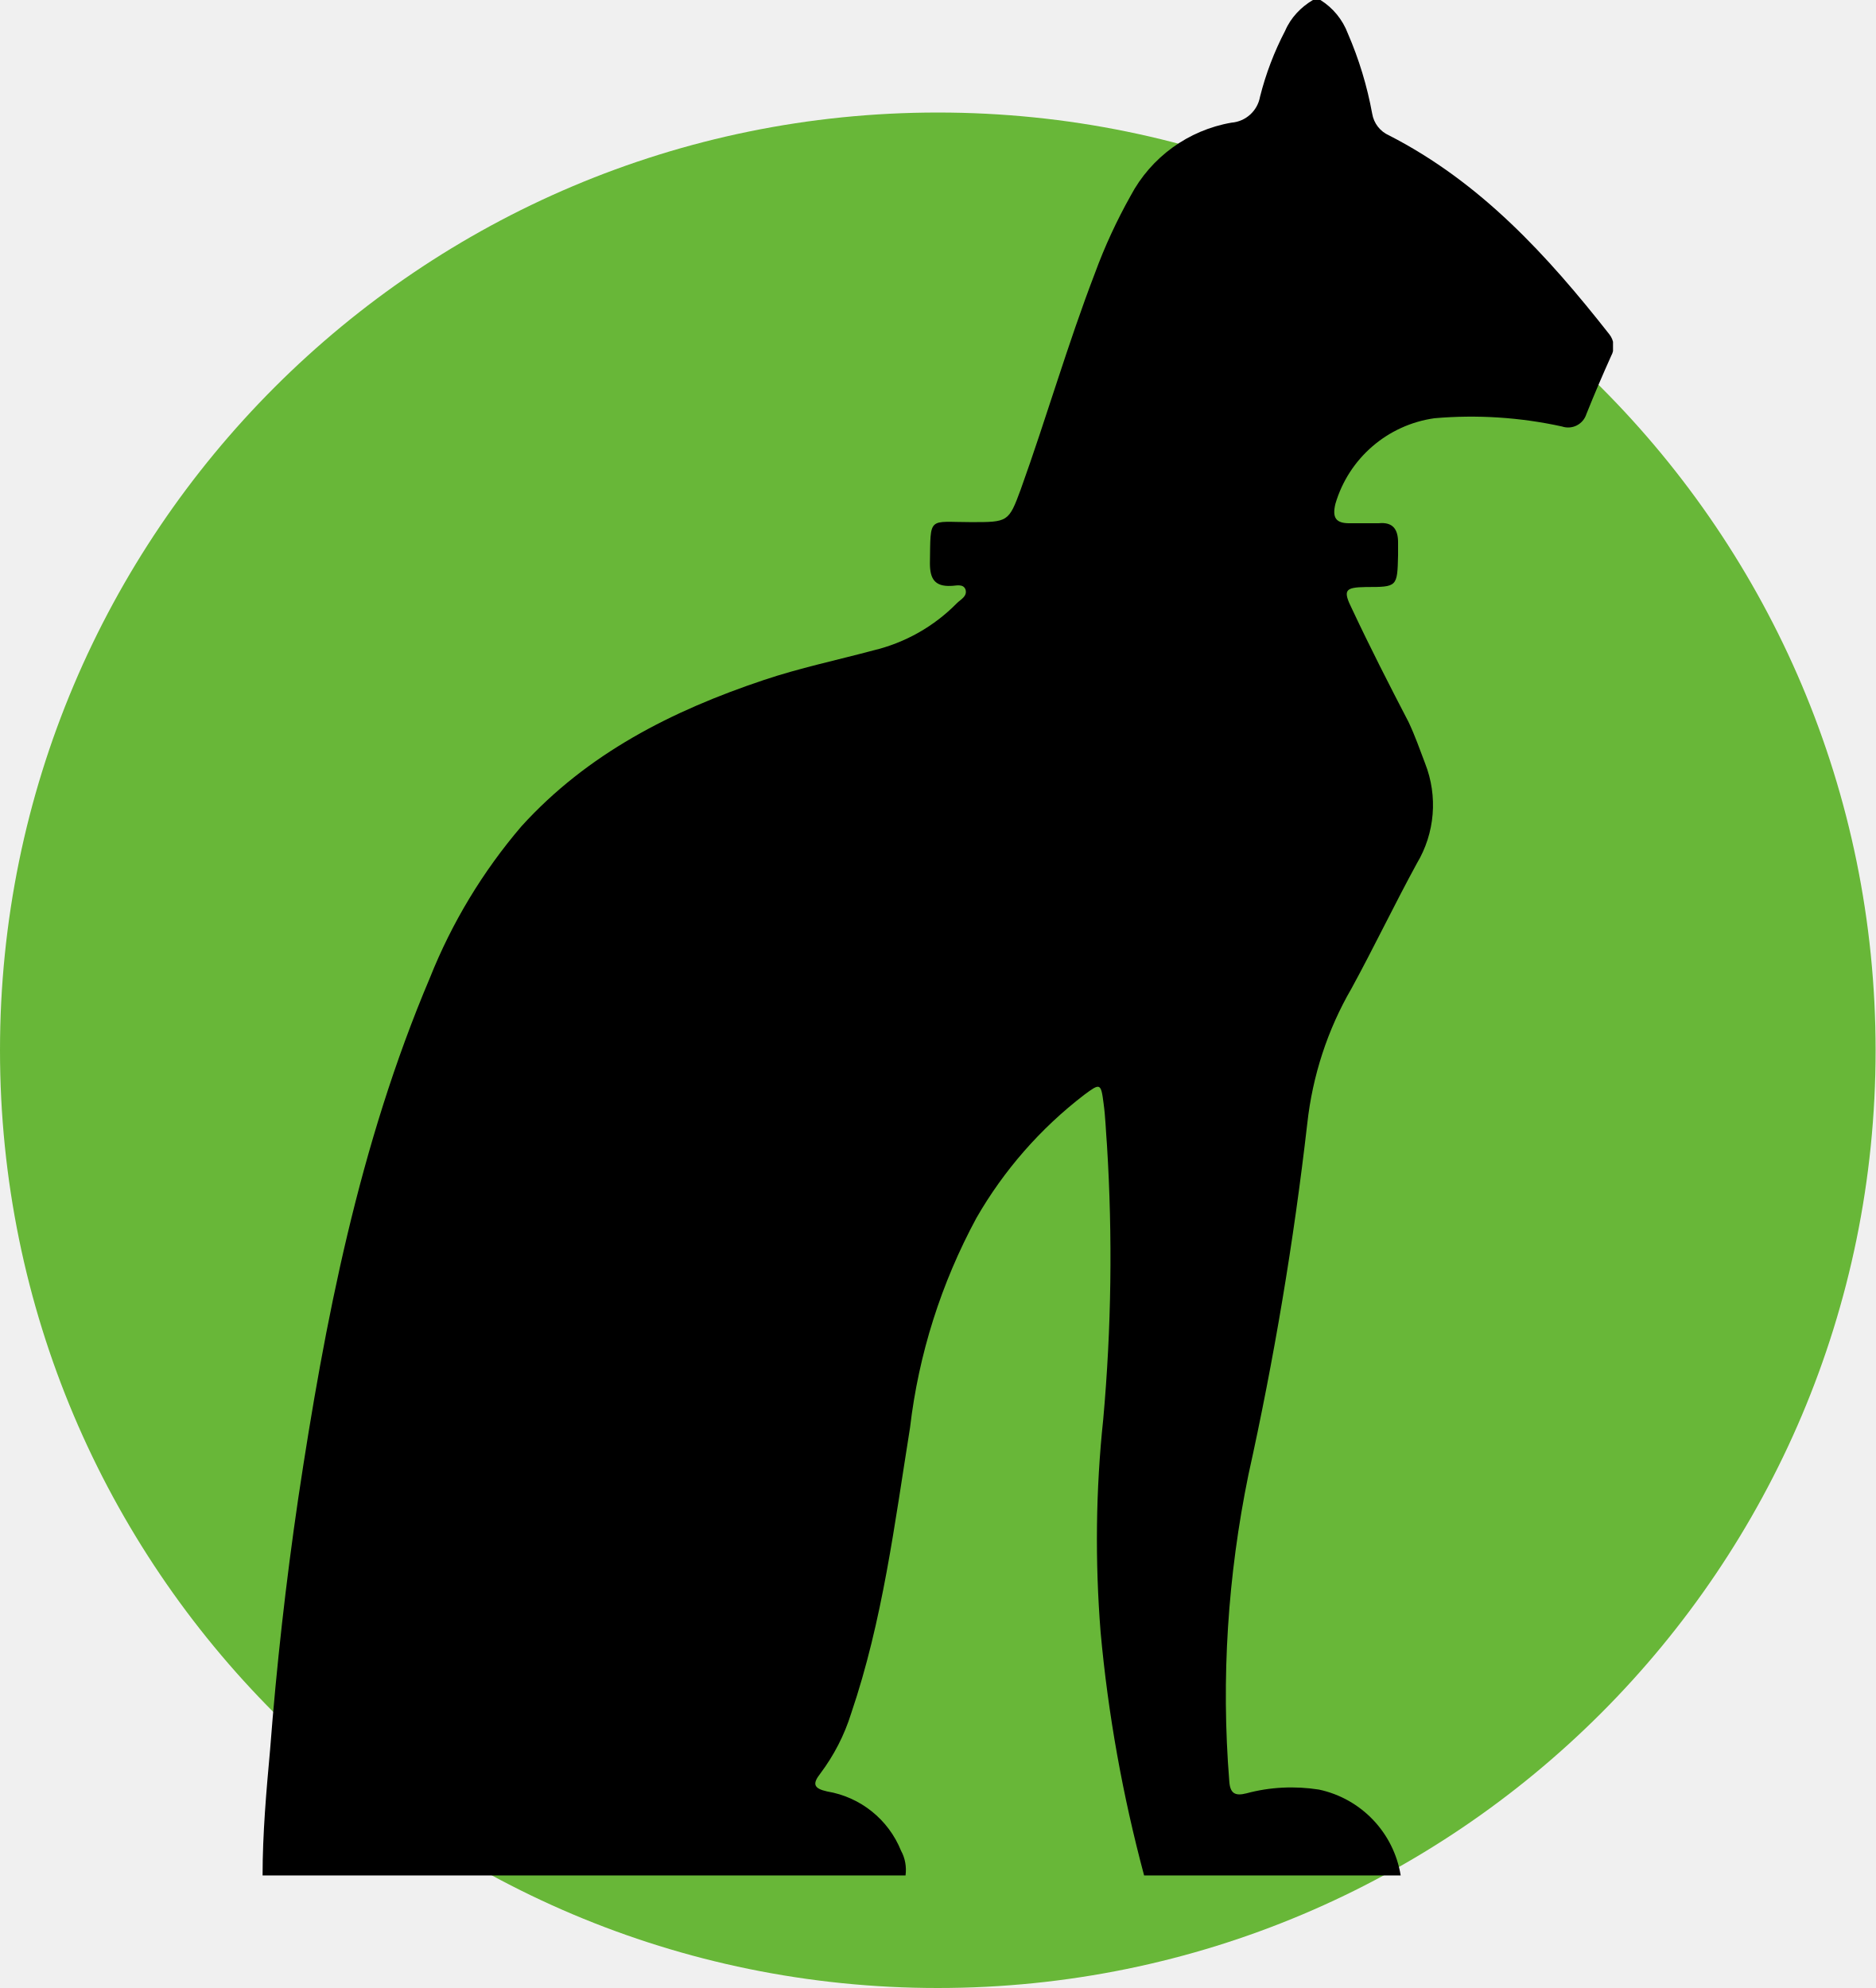
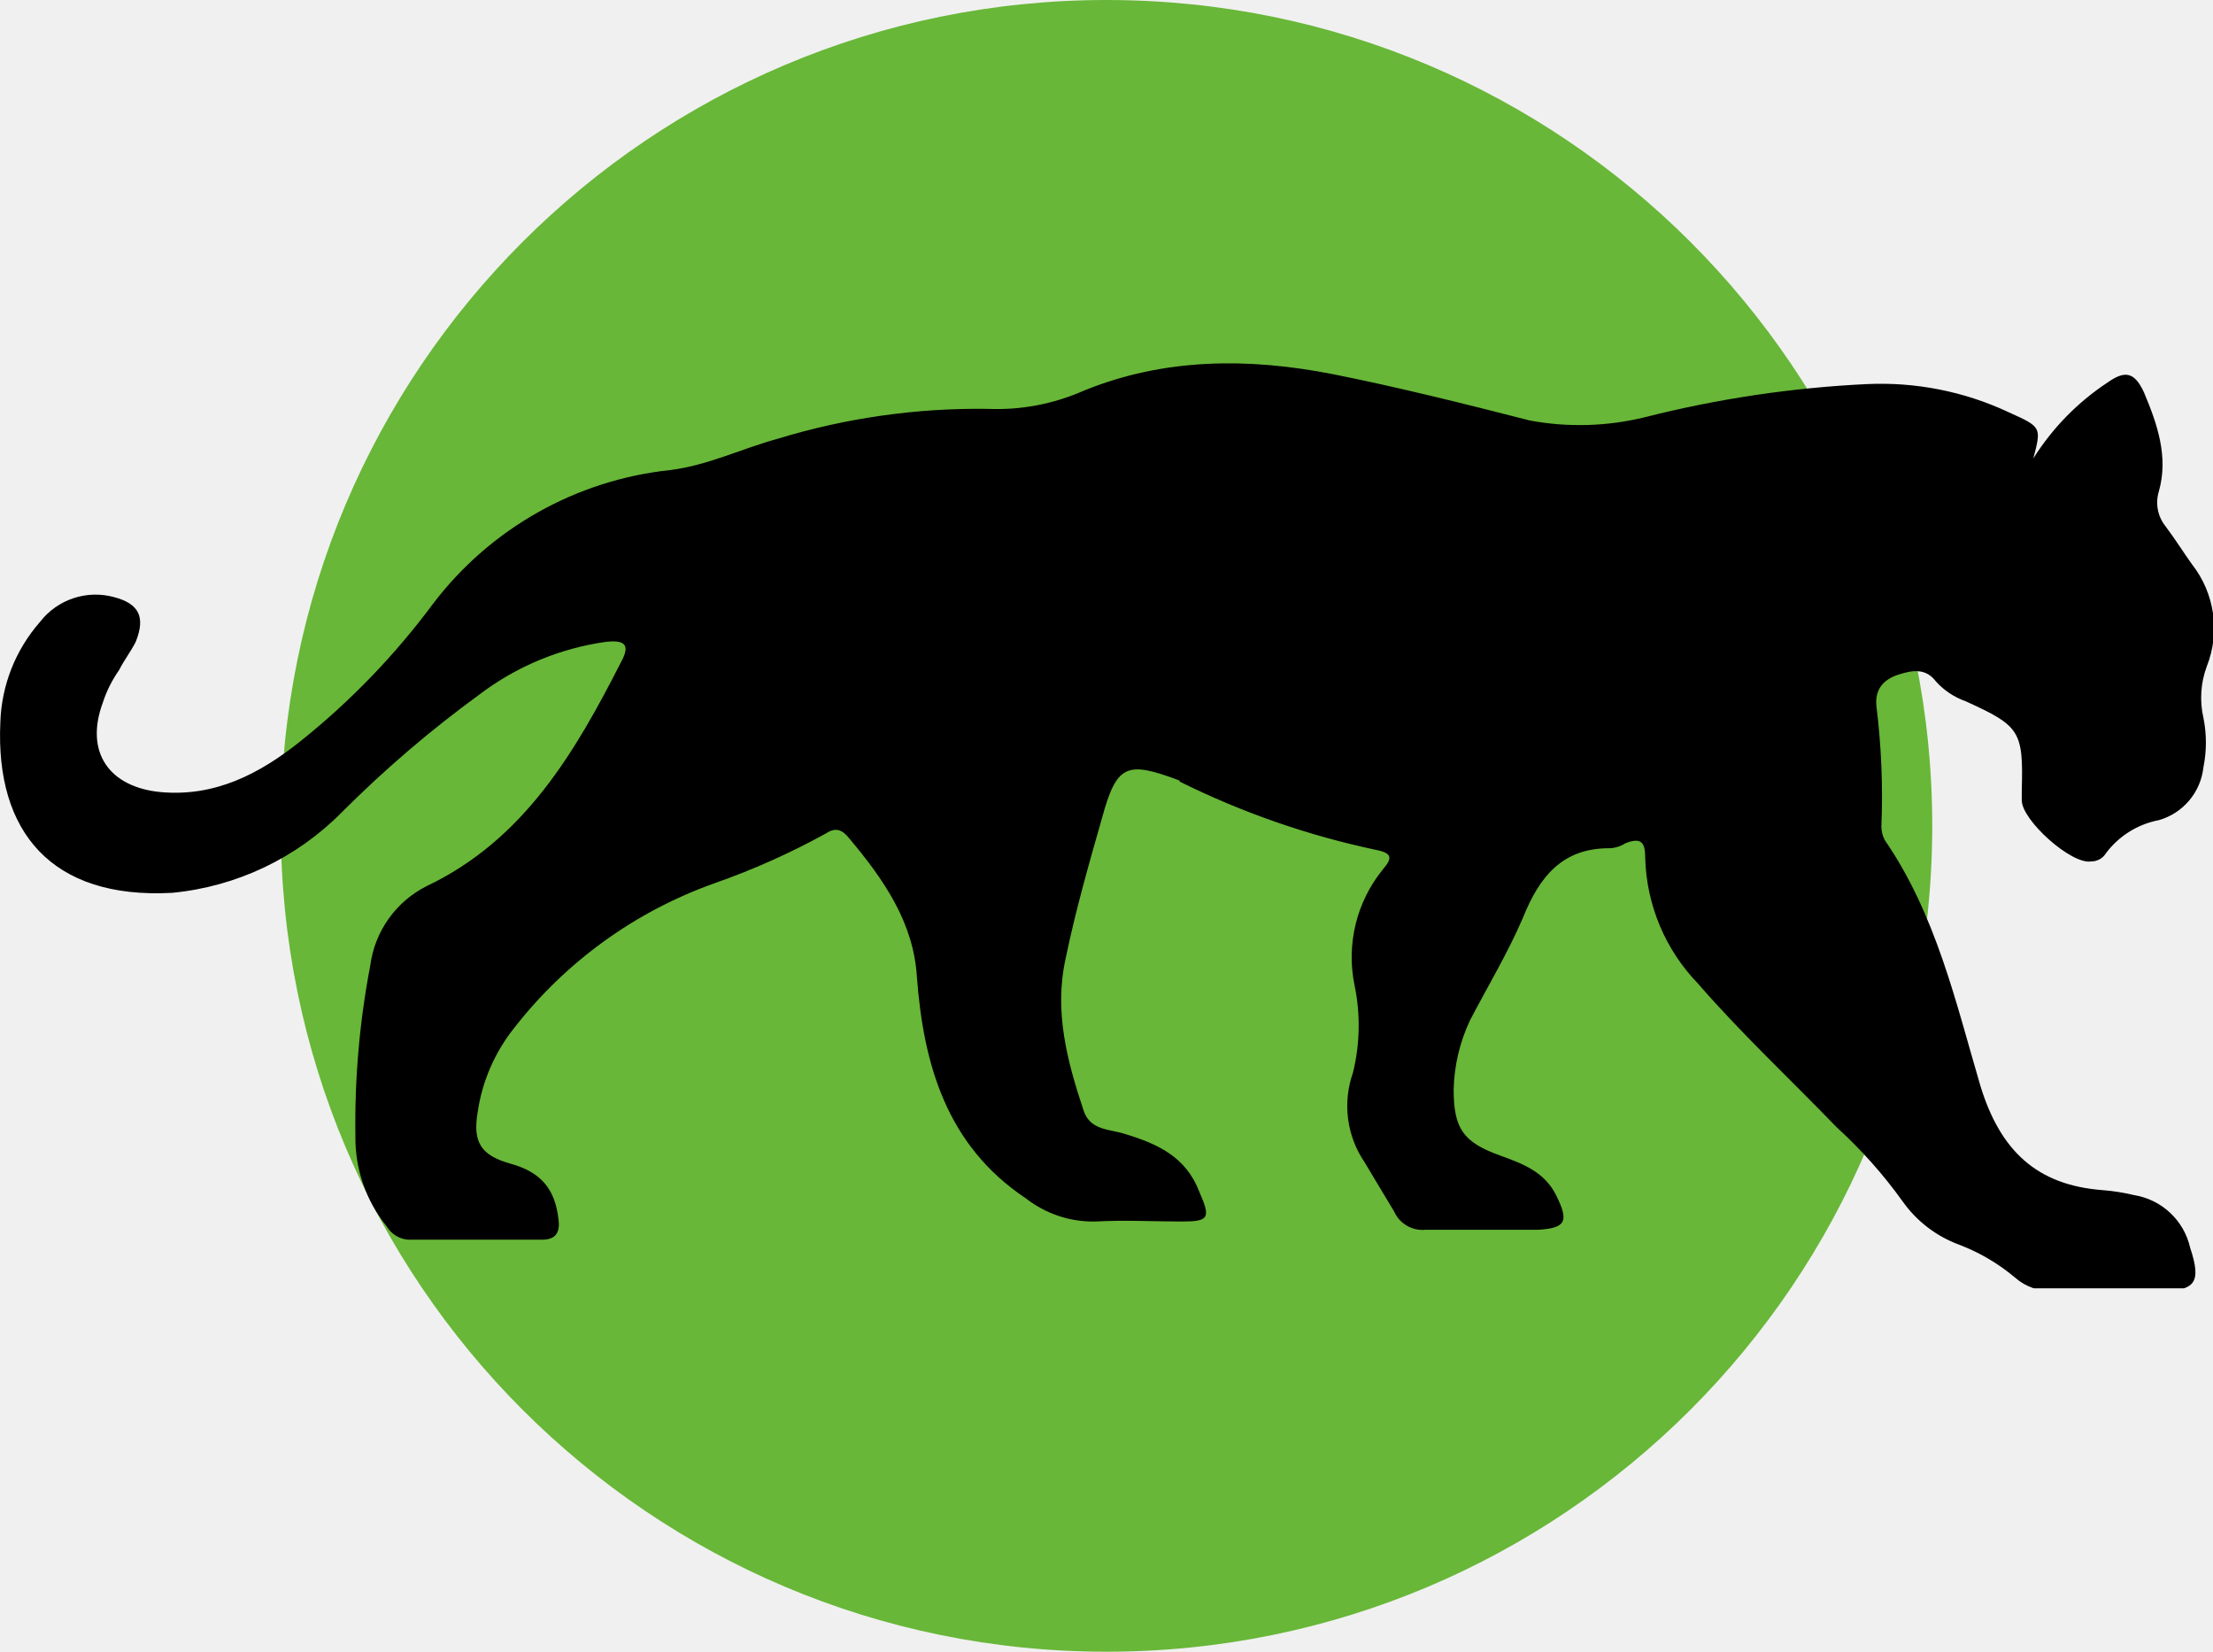
- <svg xmlns="http://www.w3.org/2000/svg" viewBox="0 0 50 53" fill="none">
-   <circle cx="25" cy="28" r="25" fill="#68B738" />
+ <svg xmlns="http://www.w3.org/2000/svg" viewBox="0 0 268 200" fill="none">
+   <circle cx="134" cy="100" r="100" fill="#68B738" />
  <g clip-path="url(#a)">
-     <path d="M35.2 0h-.2c-.32.19-.59.47-.74.82a8.03 8.03 0 0 0-.67 1.76.84.84 0 0 1-.76.69 3.77 3.77 0 0 0-2.69 1.95c-.37.66-.69 1.35-.95 2.06-.73 1.9-1.29 3.85-1.98 5.77-.32.87-.34.87-1.32.87-1.16 0-1.08-.18-1.1 1.1 0 .41.13.62.56.6.13 0 .33-.07.39.1.05.18-.13.26-.23.36a4.63 4.63 0 0 1-2.23 1.26c-.97.26-1.97.47-2.92.79-2.45.82-4.7 1.96-6.46 3.9a14.44 14.44 0 0 0-2.44 4.04c-1.89 4.46-2.8 9.15-3.51 13.88a97.06 97.06 0 0 0-.75 6.7c-.1 1.1-.2 2.23-.2 3.35h17.14c.03-.23-.01-.46-.12-.66a2.58 2.58 0 0 0-1.97-1.58c-.36-.08-.4-.2-.18-.48.36-.48.64-1.02.82-1.6.84-2.47 1.16-5.06 1.57-7.62.23-1.96.83-3.85 1.77-5.59a11.13 11.13 0 0 1 2.87-3.28c.43-.32.45-.32.52.23.05.36.06.74.09 1.11a48.2 48.2 0 0 1-.1 7.31c-.2 1.88-.22 3.78-.07 5.67.2 2.2.59 4.36 1.16 6.49h6.84a2.8 2.8 0 0 0-2.18-2.29c-.64-.1-1.3-.07-1.93.1-.31.08-.44 0-.46-.33-.22-2.73-.04-5.47.51-8.16a91.8 91.8 0 0 0 1.57-9.37c.14-1.27.54-2.5 1.18-3.6.6-1.1 1.14-2.23 1.74-3.33a3.03 3.03 0 0 0 .22-2.67c-.14-.37-.27-.74-.44-1.1-.52-1-1.03-2-1.5-3-.26-.52-.2-.59.36-.6.84 0 .84 0 .86-.85v-.34c0-.35-.14-.55-.52-.51h-.78c-.36 0-.46-.15-.37-.52a3.22 3.22 0 0 1 2.64-2.28 11.3 11.3 0 0 1 3.4.22.51.51 0 0 0 .65-.33 40 40 0 0 1 .66-1.55.52.52 0 0 0-.05-.58c-1.65-2.1-3.43-4.05-5.87-5.3a.77.77 0 0 1-.45-.58 9.8 9.8 0 0 0-.65-2.14 1.8 1.8 0 0 0-.73-.89Z" fill="#000" />
+     <path d="M246.24 55.51a30.4 30.4 0 0 1 9-9.2c2-1.4 3.2-1.4 4.4 1.2 1.6 3.8 3 7.8 1.8 12a4.59 4.59 0 0 0 .8 4.2c1.2 1.6 2.2 3.2 3.2 4.6a12.54 12.54 0 0 1 1.8 12.4 10.86 10.86 0 0 0-.4 6.2c.4 1.98.4 4.02 0 6a7.5 7.5 0 0 1-5.4 6.4 10.42 10.42 0 0 0-6.4 4 2.09 2.09 0 0 1-1.8 1c-2.4.4-8.4-5-8.4-7.4v-1.2c.2-7.2-.2-7.8-6.8-10.8a8.78 8.78 0 0 1-3.6-2.4c-1.2-1.6-2.8-1.4-4.6-.8-1.8.6-2.8 1.8-2.6 3.8.6 4.85.8 9.73.6 14.6.01.56.15 1.1.4 1.6 6.2 9 8.6 19.6 11.6 29.8 2.4 7.8 6.8 12 14.8 12.6 1.28.1 2.55.3 3.8.6a8.32 8.32 0 0 1 6.8 6.4c1.4 4.2.6 5.2-3.6 5.2h-13a6.48 6.48 0 0 1-4.6-1.6 23.39 23.39 0 0 0-6.8-4 14.53 14.53 0 0 1-6.8-5.2 57.16 57.16 0 0 0-8-9c-5.6-5.8-11.6-11.4-16.8-17.4a22.77 22.77 0 0 1-6.4-15.2c0-1.8-.4-2.6-2.4-1.8-.6.38-1.3.6-2 .6-5.6 0-8.4 3.4-10.4 8.4-1.8 4.2-4.2 8.2-6.4 12.4a20.8 20.8 0 0 0-2 8.4c0 4.8 1.2 6.4 5.6 8 2.8 1 5.4 2 6.8 4.8 1.6 3.2 1.2 4-2.2 4.2h-13.6a3.76 3.76 0 0 1-3.8-2.2l-3.6-6a12.1 12.1 0 0 1-1.4-10.8c.86-3.47.93-7.1.2-10.6a16.84 16.84 0 0 1 3.4-14c1.2-1.4 1.2-2-.8-2.4a100.17 100.17 0 0 1-23.74-8.25.2.2 0 0 1-.06-.15c-6.4-2.4-7.6-2-9.4 4.6-1.6 5.6-3.2 11.2-4.4 17-1.4 6.4.2 12.4 2.2 18.4.8 2.4 3.2 2.2 5 2.8 4 1.2 7.4 2.8 9 7 1.4 3.2 1.2 3.6-2.2 3.6-3.4 0-6.8-.2-10.4 0-3.04.06-6-.93-8.4-2.8-9.6-6.4-12.4-16.2-13.2-26.8-.4-6.6-4-11.8-8.2-16.8-.8-1-1.6-1.4-2.8-.6a88.63 88.63 0 0 1-13.4 6 53.42 53.42 0 0 0-24.4 17.6 21.26 21.26 0 0 0-4.4 10.2c-.6 3.6.4 5.2 4 6.2s5.4 3 5.8 6.8c.2 1.6-.4 2.4-2 2.4h-16.2a3.3 3.3 0 0 1-2.6-1.6c-2.52-3.1-3.86-7-3.8-11-.1-6.9.5-13.8 1.8-20.6a12.6 12.6 0 0 1 6.8-9.6c11.8-5.6 18-16.2 23.6-27.2 1.2-2.2.2-2.6-1.8-2.4-5.6.78-10.9 2.98-15.4 6.4-5.9 4.3-11.45 9.05-16.6 14.2a33.34 33.34 0 0 1-20.6 9.8c-14.6.8-21.4-7.4-20.8-20.6.13-4.5 1.83-8.81 4.8-12.2a8.5 8.5 0 0 1 9-3c3 .8 3.8 2.4 2.6 5.4-.6 1.2-1.4 2.2-2 3.4a15 15 0 0 0-2 4c-2.2 6 .8 10.2 7 10.8 6.6.6 12-2.2 17-6.2a89.88 89.88 0 0 0 16-16.6 41.58 41.58 0 0 1 28.8-16.2c4.6-.6 8.6-2.6 13-3.8a83.01 83.01 0 0 1 25.4-3.6 26 26 0 0 0 11.6-2.2c9.8-4 20-4 30.2-2 8 1.6 16 3.6 23.8 5.6 4.64.87 9.41.73 14-.4a135.6 135.6 0 0 1 26.8-4c5.92-.28 11.83.88 17.2 3.4 4 1.8 4 1.8 3 5.6Z" fill="#000" />
  </g>
  <defs>
    <clipPath id="a">
-       <path fill="#fff" transform="translate(7)" d="M0 0h36v50h-36z" />
+       <path fill="#fff" transform="translate(0 44)" d="M0 0h268v112h-268z" />
    </clipPath>
  </defs>
</svg>
